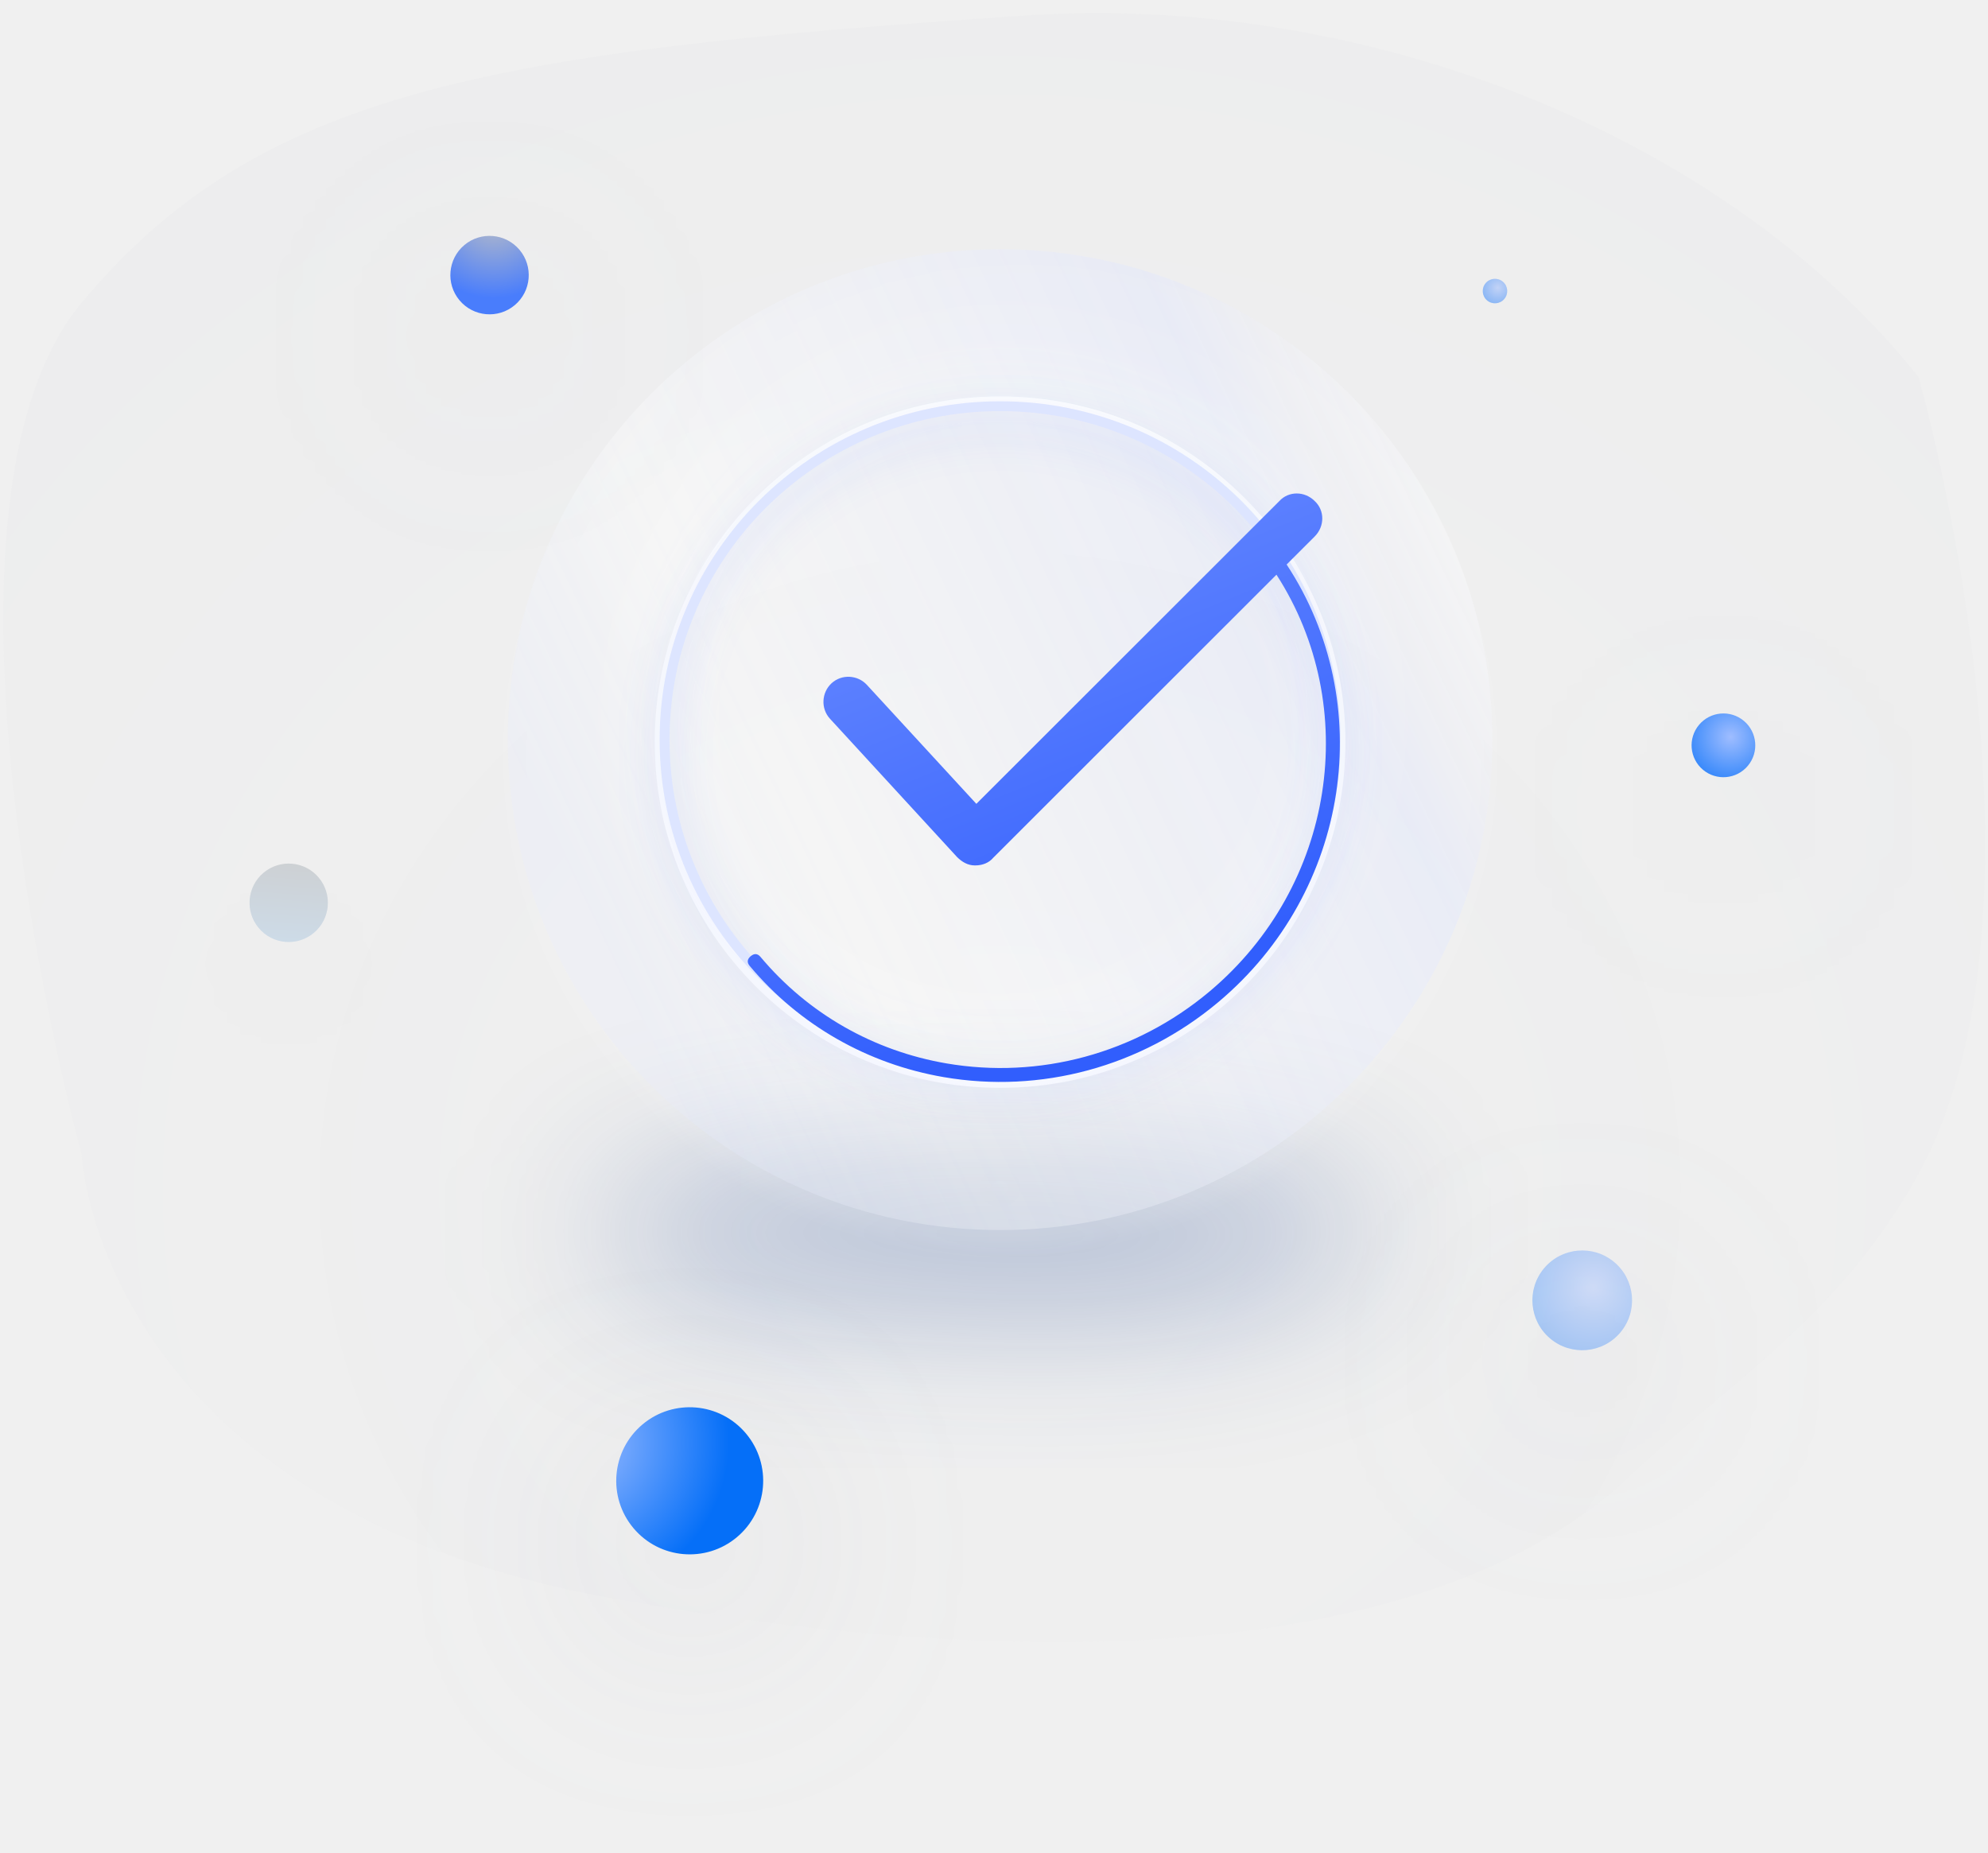
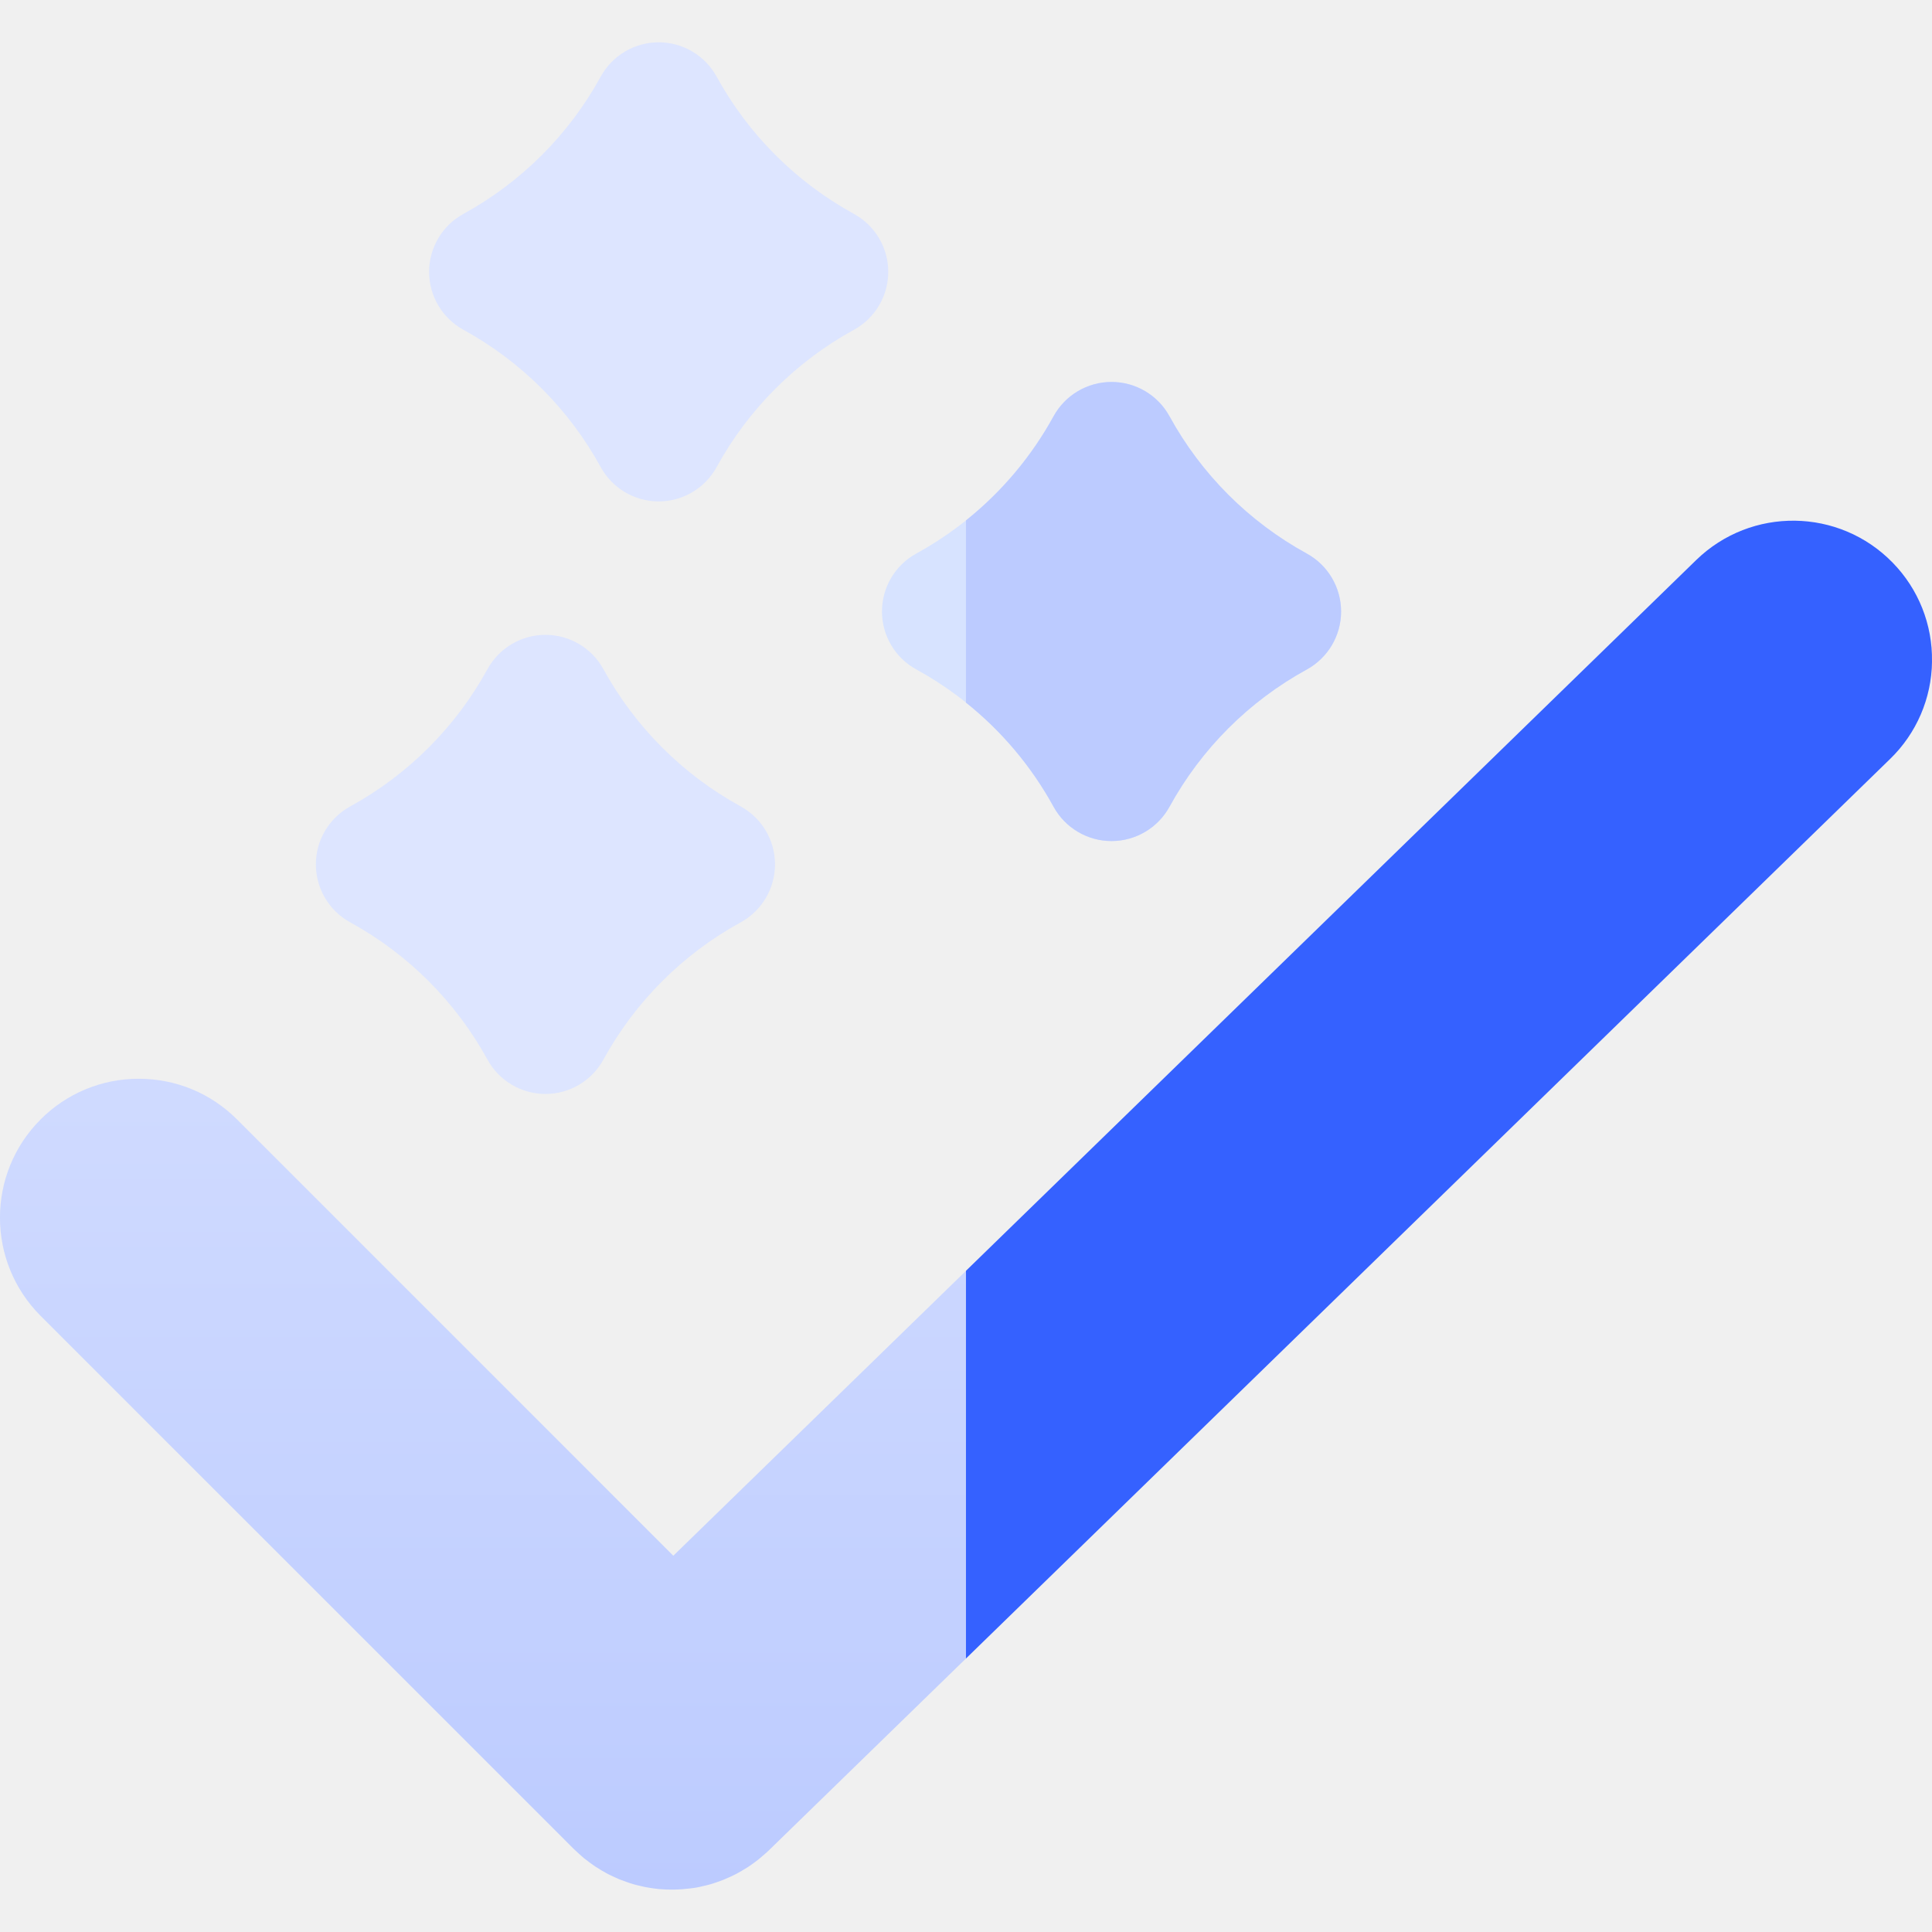
- <svg xmlns="http://www.w3.org/2000/svg" width="220" height="205" viewBox="0 0 487 449" fill="none">
-   <path opacity="0.1" fill-rule="evenodd" clip-rule="evenodd" d="M152.344 389.605C280.862 412.052 360.924 395.676 399.187 359.226C423.412 336.148 450.239 320.504 469.615 285.807C506.904 219.031 470 89.916 470 89.916C422 29.829 333.279 -4.037 251.773 1.35C119.999 10.06 63.2 19.917 20 71.72C-23.2 123.522 20 280.375 20 280.375C20 280.375 23.827 367.158 152.344 389.605Z" fill="url(#paint0_radial)" />
-   <g filter="url(#filter0_f)">
-     <path fill-rule="evenodd" clip-rule="evenodd" d="M239.895 318.659C297.451 320.989 318.747 313.24 336.133 301.33C353.519 289.42 293.623 280.88 241.184 280.88C188.744 280.88 135.306 289.127 146.234 301.33C157.162 313.533 182.34 316.329 239.895 318.659Z" fill="#1A438F" fill-opacity="0.312" style="mix-blend-mode:multiply" />
+ <svg xmlns="http://www.w3.org/2000/svg" width="72" height="72" fill="none">
+   <g clip-path="url(#clip0)">
+     <path d="M72 24.65a5.134 5.134 0 01-1.566 3.638L36 61.806l-7.346 7.15a3.09 3.09 0 01-.177.16l-.02.017a4.022 4.022 0 01-.365.294l-.037.027a3.621 3.621 0 01-.394.254l-.036.023a3.787 3.787 0 01-.416.215l-.036.016a3.975 3.975 0 01-.441.176l-.027.008a3.395 3.395 0 01-.474.136l-.014.003a3.17 3.17 0 01-.516.093 5.234 5.234 0 01-1.156.021c-.058-.005-.116-.014-.175-.022-.081-.012-.192-.026-.322-.051a3.502 3.502 0 01-.196-.045l-.016-.004a3.38 3.38 0 01-.475-.138l-.031-.011a4.49 4.49 0 01-.25-.092 3.952 3.952 0 01-.199-.09l-.036-.016c-.076-.036-.152-.07-.225-.11a4.83 4.83 0 01-.2-.114l-.037-.023a3.676 3.676 0 01-.399-.265l-.038-.029a4.696 4.696 0 01-.193-.147 4.443 4.443 0 01-.175-.156l-.019-.017a3.853 3.853 0 01-.175-.163L1.513 49.038a5.18 5.18 0 010-7.32 5.142 5.142 0 013.66-1.516c1.383 0 2.682.539 3.66 1.516l16.259 16.26L35.999 47.36l27.216-26.49a5.181 5.181 0 017.319.099A5.138 5.138 0 0172 24.65z" fill="url(#paint0_linear)" />
+     <path d="M27.603 30.052a12.911 12.911 0 01-5.116-5.115 2.464 2.464 0 00-4.32 0 12.91 12.91 0 01-5.116 5.116 2.463 2.463 0 000 4.32 12.91 12.91 0 015.116 5.116 2.463 2.463 0 004.32 0 12.91 12.91 0 015.116-5.116 2.463 2.463 0 000-4.32z" fill="#DDE5FF" />
+     <path d="M49.98 22.79c0 .899-.49 1.727-1.278 2.16a12.91 12.91 0 00-5.117 5.116 2.464 2.464 0 01-4.32-.001 12.89 12.89 0 00-5.115-5.116 2.462 2.462 0 01-.002-4.32 12.92 12.92 0 005.117-5.117 2.464 2.464 0 014.32 0 12.91 12.91 0 005.117 5.118 2.464 2.464 0 011.278 2.16z" fill="#D7E3FF" />
+     <path d="M31.823 7.97a12.91 12.91 0 01-5.116-5.115 2.464 2.464 0 00-4.32 0 12.91 12.91 0 01-5.116 5.116 2.463 2.463 0 000 4.32 12.91 12.91 0 015.115 5.116 2.464 2.464 0 004.321 0 12.91 12.91 0 015.116-5.116 2.463 2.463 0 000-4.32z" fill="#DDE5FF" />
+     <path d="M72 24.65a5.134 5.134 0 01-1.566 3.638L35.999 61.806V47.36l27.215-26.49a5.181 5.181 0 017.32.099 5.139 5.139 0 011.465 3.68z" fill="#3561FF" />
+     <path d="M49.978 22.79c0 .899-.49 1.727-1.278 2.16a12.91 12.91 0 00-5.117 5.116 2.464 2.464 0 01-4.32-.001 12.89 12.89 0 00-3.264-3.881v-6.79a12.918 12.918 0 003.264-3.881 2.464 2.464 0 014.32 0A12.91 12.91 0 0048.7 20.63a2.464 2.464 0 011.278 2.16z" fill="#BCCBFF" />
  </g>
-   <g filter="url(#filter1_d)">
-     <path fill-rule="evenodd" clip-rule="evenodd" d="M244.999 298.898C311.605 298.898 365.599 245.118 365.599 178.778C365.599 112.437 311.605 58.657 244.999 58.657C178.394 58.657 124.399 112.437 124.399 178.778C124.399 245.118 178.394 298.898 244.999 298.898Z" fill="url(#paint1_linear)" />
-   </g>
-   <g opacity="0.174" filter="url(#filter2_d)">
-     <rect width="19.208" height="19.211" rx="9.604" transform="matrix(-0.765728 0.643165 0.64241 0.766361 71.9082 205.204)" fill="url(#paint2_linear)" />
-   </g>
-   <g filter="url(#filter3_d)">
-     <rect width="19.208" height="19.211" rx="9.604" transform="matrix(-0.765727 0.643165 0.64241 0.766361 121.108 51.4504)" fill="url(#paint3_radial)" />
-   </g>
-   <g filter="url(#filter4_d)">
-     <path d="M182.747 348.736C176.358 341.115 165.003 340.119 157.388 346.516C149.773 352.912 148.78 364.278 155.169 371.9C161.558 379.522 172.913 380.517 180.528 374.121C188.144 367.724 189.136 356.358 182.747 348.736Z" fill="url(#paint4_radial)" />
-   </g>
-   <g filter="url(#filter5_d)">
-     <rect width="15.607" height="15.609" rx="7.803" transform="matrix(0.765728 0.643165 -0.64241 0.766361 421.228 169.168)" fill="url(#paint5_radial)" />
-   </g>
-   <g filter="url(#filter6_d)">
-     <rect width="24.427" height="24.432" rx="12.214" transform="matrix(0.765728 0.643165 -0.642411 0.766361 386.095 298.898)" fill="url(#paint6_radial)" fill-opacity="0.4" />
-   </g>
-   <g opacity="0.554" filter="url(#filter7_d)">
-     <rect width="6.002" height="6.004" rx="3.001" transform="matrix(0.765728 0.643164 -0.642411 0.766361 365.856 64.6636)" fill="url(#paint7_radial)" />
-   </g>
-   <g filter="url(#filter8_d)">
-     <path d="M244.991 261.609C290.36 261.609 327.138 224.793 327.138 179.379C327.138 133.964 290.36 97.148 244.991 97.148C199.622 97.148 162.843 133.964 162.843 179.379C162.843 224.793 199.622 261.609 244.991 261.609ZM244.991 264.063C198.267 264.063 160.391 226.149 160.391 179.379C160.391 132.608 198.267 94.694 244.991 94.694C291.714 94.694 329.591 132.608 329.591 179.379C329.591 226.149 291.714 264.063 244.991 264.063Z" fill="white" />
-   </g>
-   <g filter="url(#filter9_dd)">
-     <path d="M244.995 259.258C289.723 259.258 325.982 223.226 325.982 178.778C325.982 134.33 289.723 98.297 244.995 98.297C200.267 98.297 164.008 134.33 164.008 178.778C164.008 223.226 200.267 259.258 244.995 259.258ZM244.995 261.661C198.932 261.661 161.591 224.553 161.591 178.778C161.591 133.003 198.932 95.895 244.995 95.895C291.058 95.895 328.4 133.003 328.4 178.778C328.4 224.553 291.058 261.661 244.995 261.661Z" fill="#DDE5FF" />
-   </g>
-   <path d="M315.188 135.879C337.426 169.638 330.815 215.909 298.453 243.063C279.451 259.009 254.87 265.504 231.181 261.435C212.656 258.252 195.898 248.797 183.667 234.22C182.943 233.357 183.021 232.556 183.902 231.817C184.783 231.077 185.586 231.139 186.31 232.002C198.03 245.969 214.08 255.025 231.83 258.074C254.529 261.974 278.073 255.752 296.281 240.474C327.098 214.615 333.541 170.661 312.695 138.371L243.299 207.721C242.269 208.96 240.619 209.58 238.97 209.58H238.764C237.115 209.58 235.671 208.754 234.434 207.514L203.3 173.633C201.032 171.154 201.239 167.229 203.713 164.957C206.187 162.684 210.105 162.891 212.373 165.37L239.177 194.499L313.402 120.334C315.67 117.855 319.588 117.855 322.062 120.334C324.536 122.606 324.536 126.531 322.062 129.01L315.188 135.879Z" fill="url(#paint8_linear)" />
  <defs>
-     <filter id="filter0_f" x="106.744" y="242.824" width="270.512" height="114.305" filterUnits="userSpaceOnUse" color-interpolation-filters="sRGB">
-       <feFlood flood-opacity="0" result="BackgroundImageFix" />
-       <feBlend mode="normal" in="SourceGraphic" in2="BackgroundImageFix" result="shape" />
-       <feGaussianBlur stdDeviation="19.028" result="effect1_foregroundBlur" />
-     </filter>
-     <filter id="filter1_d" x="120.399" y="58.657" width="249.2" height="248.24" filterUnits="userSpaceOnUse" color-interpolation-filters="sRGB">
-       <feFlood flood-opacity="0" result="BackgroundImageFix" />
-       <feColorMatrix in="SourceAlpha" type="matrix" values="0 0 0 0 0 0 0 0 0 0 0 0 0 0 0 0 0 0 127 0" />
-       <feOffset dy="4" />
-       <feGaussianBlur stdDeviation="2" />
-       <feColorMatrix type="matrix" values="0 0 0 0 1 0 0 0 0 1 0 0 0 0 1 0 0 0 0.1 0" />
-       <feBlend mode="normal" in2="BackgroundImageFix" result="effect1_dropShadow" />
-       <feBlend mode="normal" in="SourceGraphic" in2="effect1_dropShadow" result="shape" />
-     </filter>
-     <filter id="filter2_d" x="6.125" y="169.133" width="129.2" height="129.219" filterUnits="userSpaceOnUse" color-interpolation-filters="sRGB">
-       <feFlood flood-opacity="0" result="BackgroundImageFix" />
-       <feColorMatrix in="SourceAlpha" type="matrix" values="0 0 0 0 0 0 0 0 0 0 0 0 0 0 0 0 0 0 127 0" />
-       <feOffset dy="15" />
-       <feGaussianBlur stdDeviation="27.5" />
-       <feColorMatrix type="matrix" values="0 0 0 0 0.616 0 0 0 0 0.639 0 0 0 0 0.706 0 0 0 0.2 0" />
-       <feBlend mode="normal" in2="BackgroundImageFix" result="effect1_dropShadow" />
-       <feBlend mode="normal" in="SourceGraphic" in2="effect1_dropShadow" result="shape" />
-     </filter>
-     <filter id="filter3_d" x="55.325" y="15.379" width="129.2" height="129.219" filterUnits="userSpaceOnUse" color-interpolation-filters="sRGB">
-       <feFlood flood-opacity="0" result="BackgroundImageFix" />
-       <feColorMatrix in="SourceAlpha" type="matrix" values="0 0 0 0 0 0 0 0 0 0 0 0 0 0 0 0 0 0 127 0" />
-       <feOffset dy="15" />
-       <feGaussianBlur stdDeviation="27.5" />
-       <feColorMatrix type="matrix" values="0 0 0 0 0.616 0 0 0 0 0.639 0 0 0 0 0.706 0 0 0 0.2 0" />
-       <feBlend mode="normal" in2="BackgroundImageFix" result="effect1_dropShadow" />
-       <feBlend mode="normal" in="SourceGraphic" in2="effect1_dropShadow" result="shape" />
-     </filter>
-     <filter id="filter4_d" x="95.958" y="302.3" width="146" height="146.036" filterUnits="userSpaceOnUse" color-interpolation-filters="sRGB">
-       <feFlood flood-opacity="0" result="BackgroundImageFix" />
-       <feColorMatrix in="SourceAlpha" type="matrix" values="0 0 0 0 0 0 0 0 0 0 0 0 0 0 0 0 0 0 127 0" />
-       <feOffset dy="15" />
-       <feGaussianBlur stdDeviation="27.5" />
-       <feColorMatrix type="matrix" values="0 0 0 0 0.616 0 0 0 0 0.639 0 0 0 0 0.706 0 0 0 0.2 0" />
-       <feBlend mode="normal" in2="BackgroundImageFix" result="effect1_dropShadow" />
-       <feBlend mode="normal" in="SourceGraphic" in2="effect1_dropShadow" result="shape" />
-     </filter>
-     <filter id="filter5_d" x="359.389" y="132.36" width="125.6" height="125.616" filterUnits="userSpaceOnUse" color-interpolation-filters="sRGB">
-       <feFlood flood-opacity="0" result="BackgroundImageFix" />
-       <feColorMatrix in="SourceAlpha" type="matrix" values="0 0 0 0 0 0 0 0 0 0 0 0 0 0 0 0 0 0 127 0" />
-       <feOffset dy="15" />
-       <feGaussianBlur stdDeviation="27.5" />
-       <feColorMatrix type="matrix" values="0 0 0 0 0.616 0 0 0 0 0.639 0 0 0 0 0.706 0 0 0 0.2 0" />
-       <feBlend mode="normal" in2="BackgroundImageFix" result="effect1_dropShadow" />
-       <feBlend mode="normal" in="SourceGraphic" in2="effect1_dropShadow" result="shape" />
-     </filter>
-     <filter id="filter6_d" x="320.391" y="263.894" width="134.417" height="134.442" filterUnits="userSpaceOnUse" color-interpolation-filters="sRGB">
-       <feFlood flood-opacity="0" result="BackgroundImageFix" />
-       <feColorMatrix in="SourceAlpha" type="matrix" values="0 0 0 0 0 0 0 0 0 0 0 0 0 0 0 0 0 0 127 0" />
-       <feOffset dy="15" />
-       <feGaussianBlur stdDeviation="27.5" />
-       <feColorMatrix type="matrix" values="0 0 0 0 0.616 0 0 0 0 0.639 0 0 0 0 0.706 0 0 0 0.2 0" />
-       <feBlend mode="normal" in2="BackgroundImageFix" result="effect1_dropShadow" />
-       <feBlend mode="normal" in="SourceGraphic" in2="effect1_dropShadow" result="shape" />
-     </filter>
-     <filter id="filter7_d" x="308.227" y="25.891" width="116" height="116.006" filterUnits="userSpaceOnUse" color-interpolation-filters="sRGB">
-       <feFlood flood-opacity="0" result="BackgroundImageFix" />
-       <feColorMatrix in="SourceAlpha" type="matrix" values="0 0 0 0 0 0 0 0 0 0 0 0 0 0 0 0 0 0 127 0" />
-       <feOffset dy="15" />
-       <feGaussianBlur stdDeviation="27.5" />
-       <feColorMatrix type="matrix" values="0 0 0 0 0.616 0 0 0 0 0.639 0 0 0 0 0.706 0 0 0 0.2 0" />
-       <feBlend mode="normal" in2="BackgroundImageFix" result="effect1_dropShadow" />
-       <feBlend mode="normal" in="SourceGraphic" in2="effect1_dropShadow" result="shape" />
-     </filter>
-     <filter id="filter8_d" x="140.391" y="66.694" width="209.2" height="209.369" filterUnits="userSpaceOnUse" color-interpolation-filters="sRGB">
-       <feFlood flood-opacity="0" result="BackgroundImageFix" />
-       <feColorMatrix in="SourceAlpha" type="matrix" values="0 0 0 0 0 0 0 0 0 0 0 0 0 0 0 0 0 0 127 0" />
-       <feOffset dy="-8" />
-       <feGaussianBlur stdDeviation="10" />
-       <feColorMatrix type="matrix" values="0 0 0 0 1 0 0 0 0 1 0 0 0 0 1 0 0 0 1 0" />
-       <feBlend mode="lighten" in2="BackgroundImageFix" result="effect1_dropShadow" />
-       <feBlend mode="normal" in="SourceGraphic" in2="effect1_dropShadow" result="shape" />
-     </filter>
-     <filter id="filter9_dd" x="151.591" y="80.895" width="186.809" height="194.766" filterUnits="userSpaceOnUse" color-interpolation-filters="sRGB">
-       <feFlood flood-opacity="0" result="BackgroundImageFix" />
-       <feColorMatrix in="SourceAlpha" type="matrix" values="0 0 0 0 0 0 0 0 0 0 0 0 0 0 0 0 0 0 127 0" />
-       <feOffset dy="-5" />
-       <feGaussianBlur stdDeviation="5" />
-       <feColorMatrix type="matrix" values="0 0 0 0 0.945 0 0 0 0 0.953 0 0 0 0 0.969 0 0 0 1 0" />
-       <feBlend mode="normal" in2="BackgroundImageFix" result="effect1_dropShadow" />
-       <feColorMatrix in="SourceAlpha" type="matrix" values="0 0 0 0 0 0 0 0 0 0 0 0 0 0 0 0 0 0 127 0" />
-       <feOffset dy="4" />
-       <feGaussianBlur stdDeviation="5" />
-       <feColorMatrix type="matrix" values="0 0 0 0 0.192 0 0 0 0 0.369 0 0 0 0 0.992 0 0 0 0.2 0" />
-       <feBlend mode="normal" in2="effect1_dropShadow" result="effect2_dropShadow" />
-       <feBlend mode="normal" in="SourceGraphic" in2="effect2_dropShadow" result="shape" />
-     </filter>
-     <radialGradient id="paint0_radial" cx="0" cy="0" r="1" gradientUnits="userSpaceOnUse" gradientTransform="translate(245 289.347) rotate(-90) scale(279.946 299.58)">
-       <stop stop-color="white" stop-opacity="0.262" />
-       <stop offset="1" stop-color="#80869F" stop-opacity="0.19" />
-     </radialGradient>
-     <linearGradient id="paint1_linear" x1="353.599" y1="103.102" x2="137.519" y2="206.237" gradientUnits="userSpaceOnUse">
-       <stop stop-color="white" stop-opacity="0.404" />
-       <stop offset="0.119" stop-color="#EEEFF8" stop-opacity="0.385" />
-       <stop offset="0.206" stop-color="#DEE5FF" stop-opacity="0.371" />
-       <stop offset="0.765" stop-color="white" stop-opacity="0.282" />
-       <stop offset="1" stop-color="#E3EAFF" stop-opacity="0.245" />
+     <linearGradient id="paint0_linear" x1="36" y1="19.407" x2="36" y2="70.423" gradientUnits="userSpaceOnUse">
+       <stop stop-color="#DDE5FF" />
+       <stop offset="1" stop-color="#BCCBFF" />
    </linearGradient>
-     <linearGradient id="paint2_linear" x1="-10.129" y1="9.185" x2="9.334" y2="28.94" gradientUnits="userSpaceOnUse">
-       <stop stop-color="#2B2E34" />
-       <stop offset="1" stop-color="#2B87DA" />
-     </linearGradient>
-     <radialGradient id="paint3_radial" cx="0" cy="0" r="1" gradientUnits="userSpaceOnUse" gradientTransform="translate(-0.252004 -0.546951) rotate(90) scale(19.7582 19.7548)">
-       <stop stop-color="#B9BDC7" />
-       <stop offset="1" stop-color="#497DFC" />
-     </radialGradient>
-     <radialGradient id="paint4_radial" cx="0" cy="0" r="1" gradientUnits="userSpaceOnUse" gradientTransform="translate(141.769 351.049) rotate(79.2845) scale(36.8465 36.8121)">
-       <stop stop-color="#9FBDFF" />
-       <stop offset="1" stop-color="#056FF8" />
-     </radialGradient>
-     <radialGradient id="paint5_radial" cx="0" cy="0" r="1" gradientUnits="userSpaceOnUse" gradientTransform="translate(7.80323 5.07506) rotate(60.7303) scale(15.9601 15.9586)">
-       <stop stop-color="#9FBDFF" />
-       <stop offset="1" stop-color="#056FF8" />
-     </radialGradient>
-     <radialGradient id="paint6_radial" cx="0" cy="0" r="1" gradientUnits="userSpaceOnUse" gradientTransform="translate(12.2137 7.94352) rotate(60.7303) scale(24.9808 24.9786)">
-       <stop stop-color="#9FBDFF" />
-       <stop offset="1" stop-color="#056FF8" />
-     </radialGradient>
-     <radialGradient id="paint7_radial" cx="0" cy="0" r="1" gradientUnits="userSpaceOnUse" gradientTransform="translate(3.00124 1.95195) rotate(60.7303) scale(6.1385 6.13794)">
-       <stop stop-color="#9FBDFF" />
-       <stop offset="1" stop-color="#056FF8" />
-     </radialGradient>
-     <linearGradient id="paint8_linear" x1="255.199" y1="250.85" x2="207.117" y2="133.166" gradientUnits="userSpaceOnUse">
-       <stop stop-color="#315EFD" />
-       <stop offset="1" stop-color="#6789FF" />
-     </linearGradient>
+     <clipPath id="clip0">
+       <path fill="#fff" d="M0 0h72v72H0z" />
+     </clipPath>
  </defs>
</svg>
